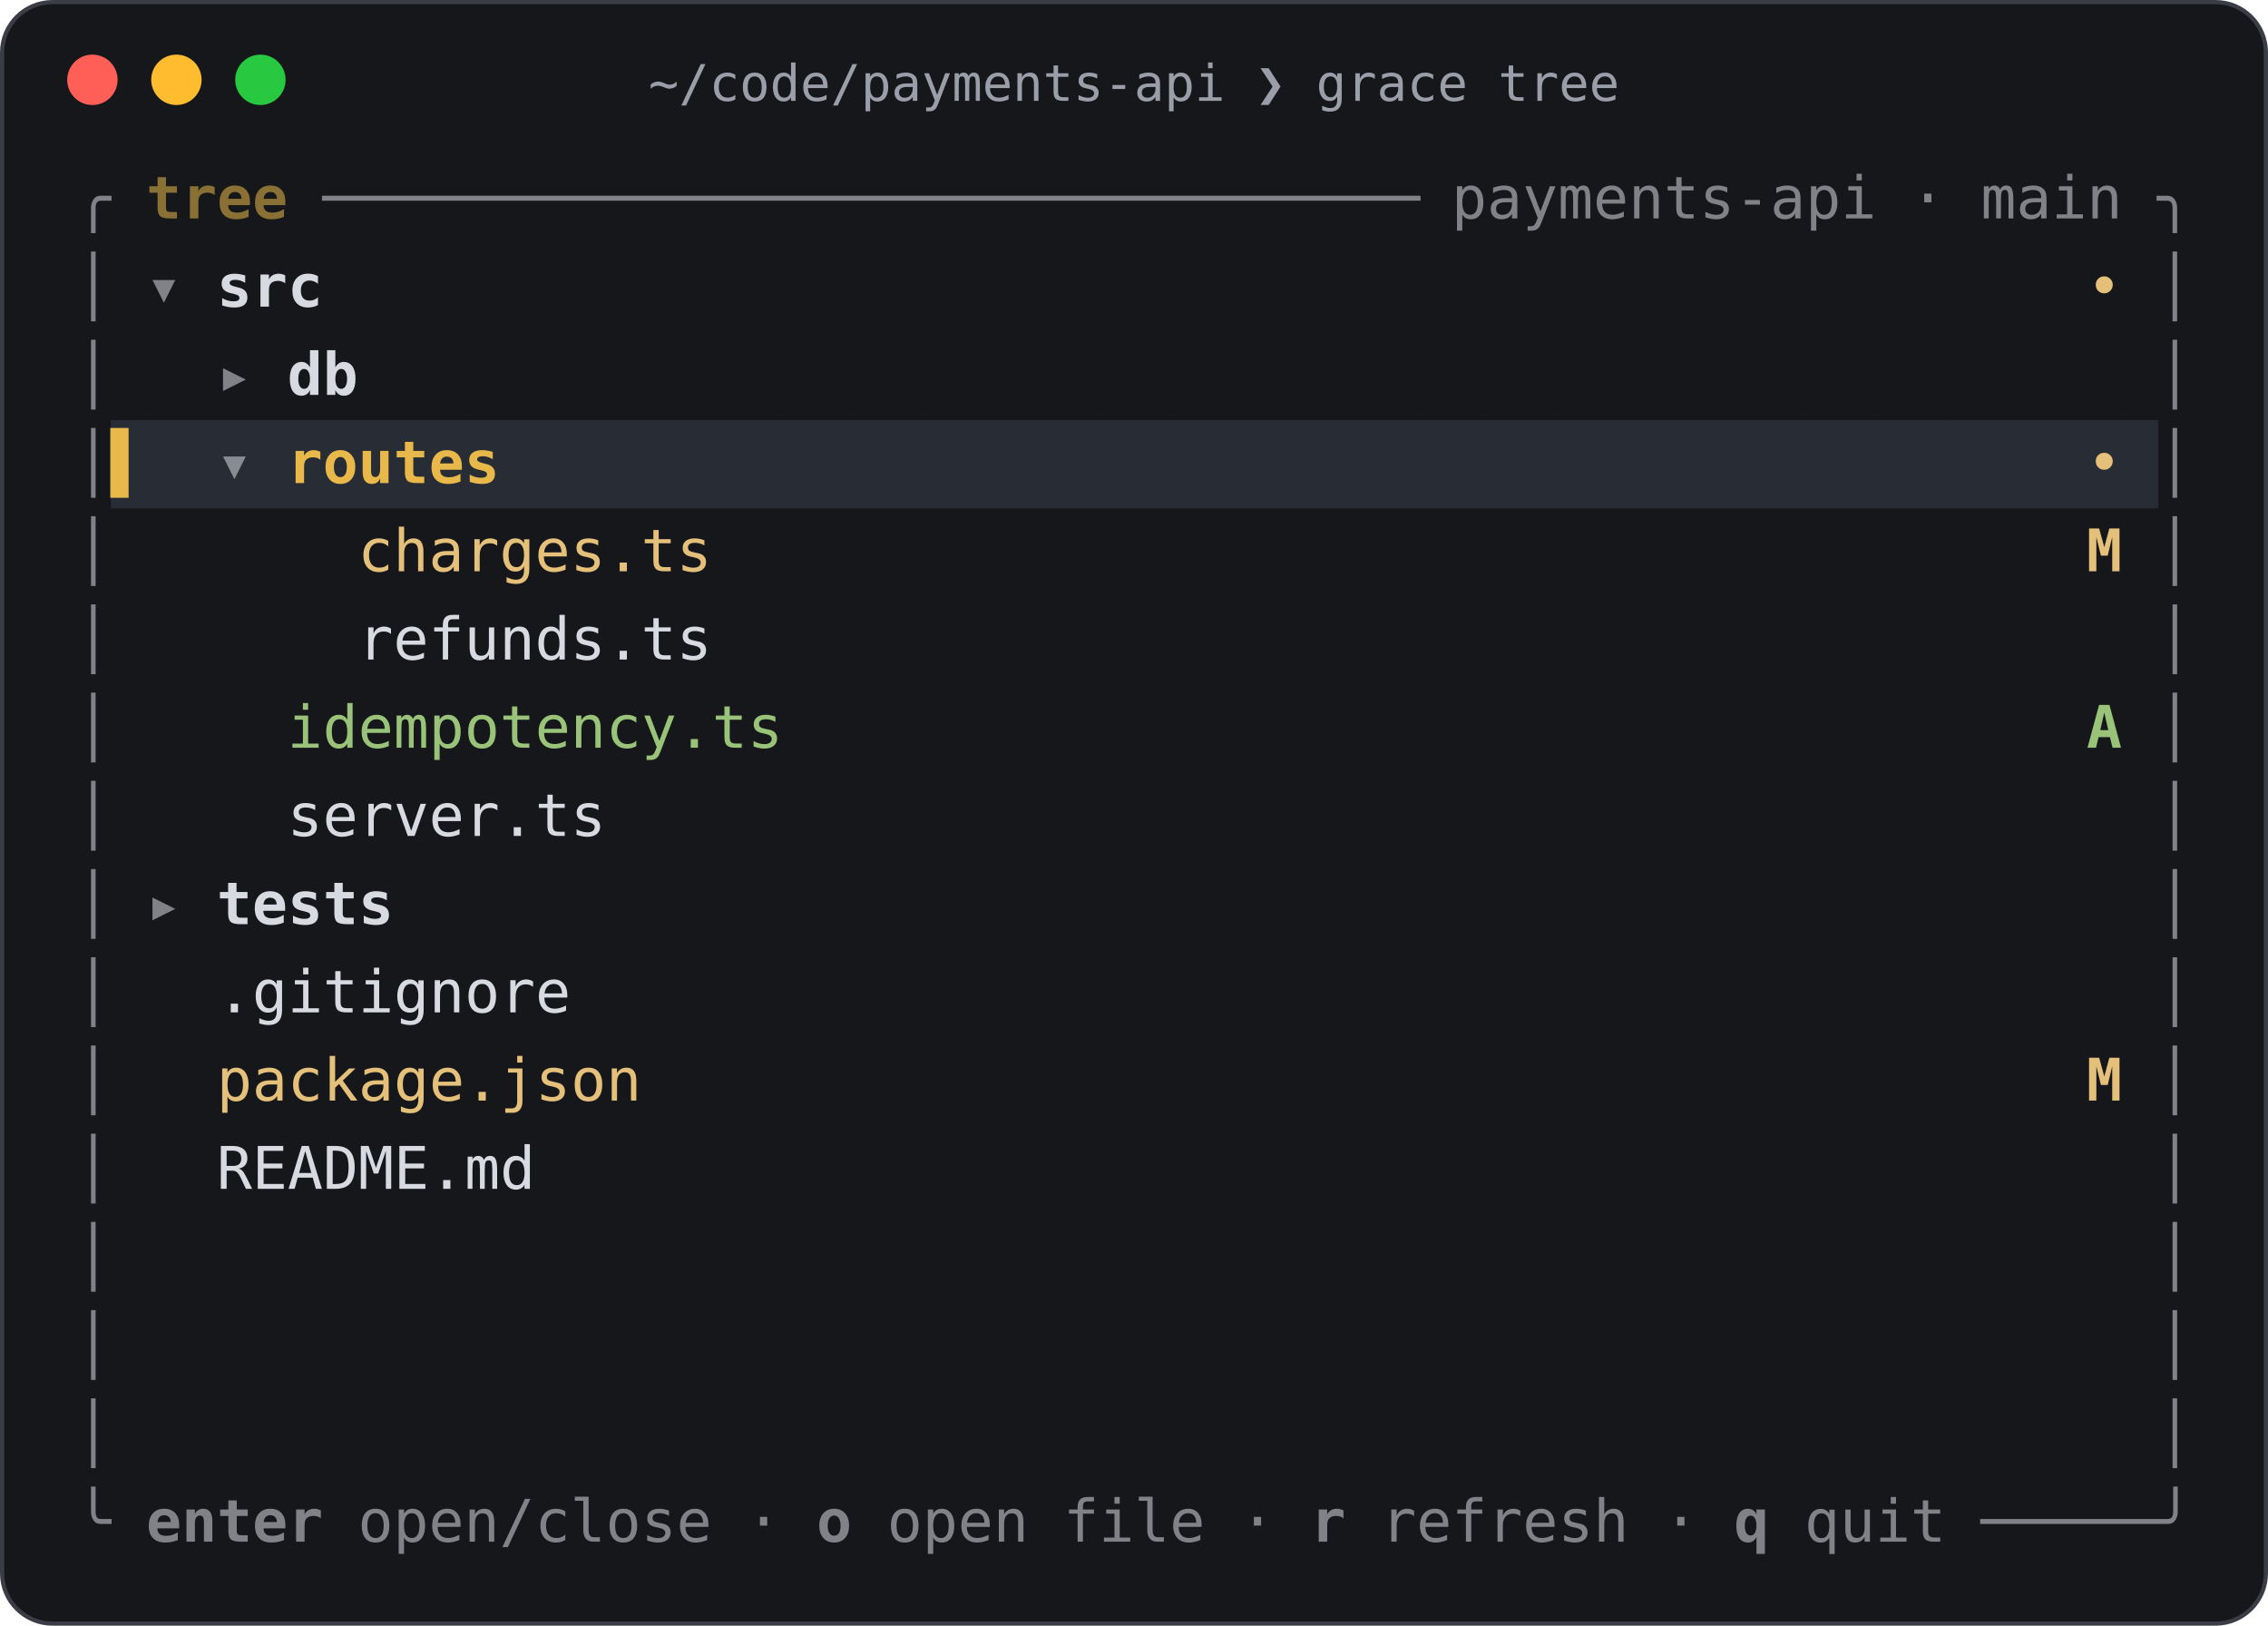
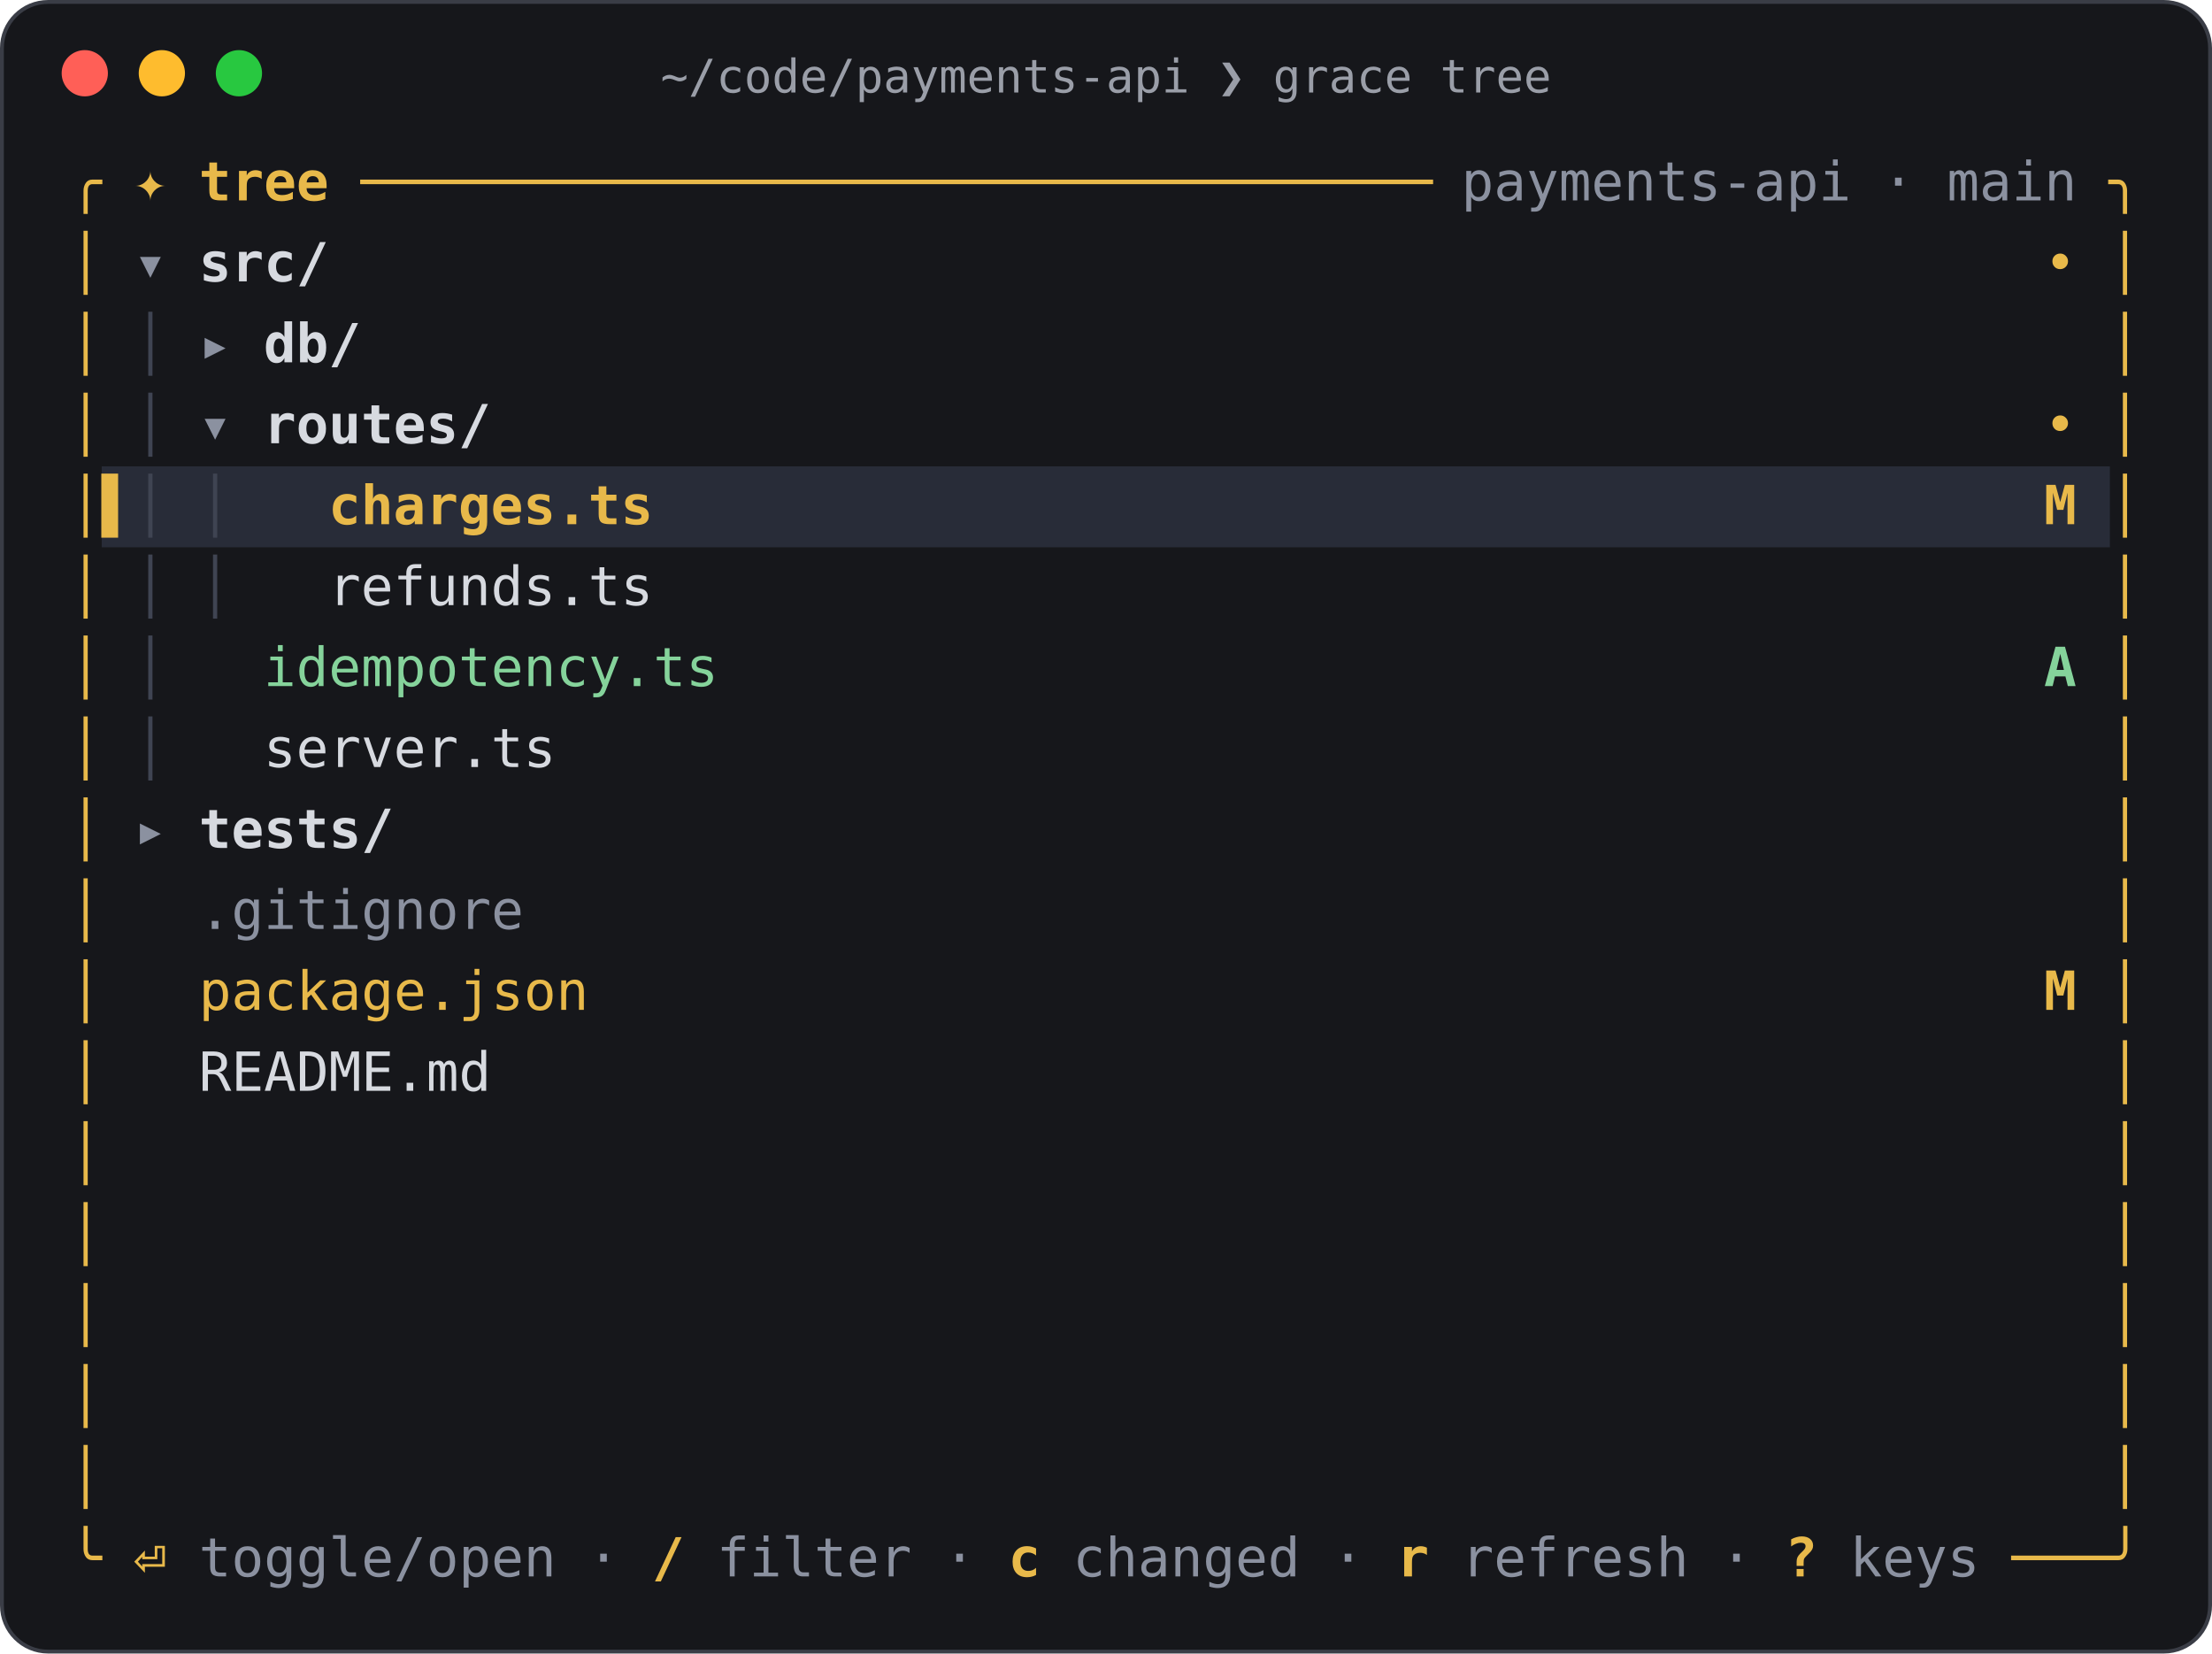
- <svg xmlns="http://www.w3.org/2000/svg" width="540" height="387" viewBox="0 0 540 387" role="img" aria-label="grace tree: the files of a folder with git changes marked">
+ <svg xmlns="http://www.w3.org/2000/svg" width="574" height="429" viewBox="0 0 574 429" role="img" aria-label="grace tree: project files as a tree with indent guides and git status marks">
  <style>text{font-family:ui-monospace,SFMono-Regular,Menlo,Consolas,monospace;font-size:14px;white-space:pre}</style>
-   <rect x="0.5" y="0.5" width="539" height="386" rx="12" fill="#16171b" stroke="#3a3d46" />
+   <rect x="0.5" y="0.5" width="573" height="428" rx="12" fill="#16171b" stroke="#3a3d46" />
  <circle cx="22" cy="19" r="6" fill="#ff5f57" />
  <circle cx="42" cy="19" r="6" fill="#febc2e" />
  <circle cx="62" cy="19" r="6" fill="#28c840" />
-   <text x="270.0" y="24" text-anchor="middle" fill="#9a9ea8" style="font-size:12px">~/code/payments-api ❯ grace tree</text>
-   <text x="18.0" y="52.0" textLength="8.4" lengthAdjust="spacingAndGlyphs" fill="#d7dae0" opacity=".55">╭</text>
-   <text x="34.8" y="52.0" textLength="33.6" lengthAdjust="spacingAndGlyphs" fill="#e8b94a" font-weight="700" opacity=".55">tree</text>
-   <text x="76.8" y="52.0" textLength="260.4" lengthAdjust="spacingAndGlyphs" fill="#d7dae0" opacity=".55">───────────────────────────────</text>
-   <text x="345.6" y="52.0" textLength="100.8" lengthAdjust="spacingAndGlyphs" fill="#d7dae0" opacity=".55">payments-api</text>
-   <text x="454.8" y="52.0" textLength="8.4" lengthAdjust="spacingAndGlyphs" fill="#d7dae0" opacity=".55">·</text>
-   <text x="471.6" y="52.0" textLength="33.6" lengthAdjust="spacingAndGlyphs" fill="#d7dae0" opacity=".55">main</text>
-   <text x="513.6" y="52.0" textLength="8.4" lengthAdjust="spacingAndGlyphs" fill="#d7dae0" opacity=".55">╮</text>
-   <text x="18.0" y="73.0" textLength="8.4" lengthAdjust="spacingAndGlyphs" fill="#d7dae0" opacity=".55">│</text>
-   <text x="34.8" y="73.0" textLength="8.4" lengthAdjust="spacingAndGlyphs" fill="#d7dae0" opacity=".55">▾</text>
-   <text x="51.6" y="73.0" textLength="25.2" lengthAdjust="spacingAndGlyphs" fill="#d7dae0" font-weight="700">src</text>
-   <text x="496.8" y="73.0" textLength="8.4" lengthAdjust="spacingAndGlyphs" fill="#e5c07b">•</text>
-   <text x="513.6" y="73.0" textLength="8.4" lengthAdjust="spacingAndGlyphs" fill="#d7dae0" opacity=".55">│</text>
-   <text x="18.0" y="94.0" textLength="8.4" lengthAdjust="spacingAndGlyphs" fill="#d7dae0" opacity=".55">│</text>
-   <text x="51.6" y="94.0" textLength="8.4" lengthAdjust="spacingAndGlyphs" fill="#d7dae0" opacity=".55">▸</text>
-   <text x="68.4" y="94.0" textLength="16.8" lengthAdjust="spacingAndGlyphs" fill="#d7dae0" font-weight="700">db</text>
-   <text x="513.6" y="94.0" textLength="8.4" lengthAdjust="spacingAndGlyphs" fill="#d7dae0" opacity=".55">│</text>
-   <rect x="26.4" y="100.0" width="8.7" height="21.0" fill="#282c34" />
-   <rect x="34.8" y="100.0" width="8.7" height="21.0" fill="#282c34" />
-   <rect x="43.2" y="100.0" width="8.7" height="21.0" fill="#282c34" />
-   <rect x="51.6" y="100.0" width="8.7" height="21.0" fill="#282c34" />
-   <rect x="60.0" y="100.0" width="8.7" height="21.0" fill="#282c34" />
-   <rect x="68.4" y="100.0" width="8.7" height="21.0" fill="#282c34" />
-   <rect x="76.8" y="100.0" width="8.7" height="21.0" fill="#282c34" />
-   <rect x="85.2" y="100.0" width="8.7" height="21.0" fill="#282c34" />
-   <rect x="93.6" y="100.0" width="8.7" height="21.0" fill="#282c34" />
-   <rect x="102.0" y="100.0" width="8.7" height="21.0" fill="#282c34" />
-   <rect x="110.4" y="100.0" width="8.7" height="21.0" fill="#282c34" />
-   <rect x="118.8" y="100.0" width="8.7" height="21.0" fill="#282c34" />
-   <rect x="127.2" y="100.0" width="8.7" height="21.0" fill="#282c34" />
-   <rect x="135.6" y="100.0" width="8.7" height="21.0" fill="#282c34" />
-   <rect x="144.0" y="100.0" width="8.7" height="21.0" fill="#282c34" />
-   <rect x="152.4" y="100.0" width="8.7" height="21.0" fill="#282c34" />
-   <rect x="160.8" y="100.0" width="8.7" height="21.0" fill="#282c34" />
-   <rect x="169.2" y="100.0" width="8.7" height="21.0" fill="#282c34" />
-   <rect x="177.6" y="100.0" width="8.7" height="21.0" fill="#282c34" />
-   <rect x="186.0" y="100.0" width="8.7" height="21.0" fill="#282c34" />
-   <rect x="194.4" y="100.0" width="8.7" height="21.0" fill="#282c34" />
-   <rect x="202.8" y="100.0" width="8.7" height="21.0" fill="#282c34" />
-   <rect x="211.2" y="100.0" width="8.7" height="21.0" fill="#282c34" />
-   <rect x="219.6" y="100.0" width="8.7" height="21.0" fill="#282c34" />
-   <rect x="228.0" y="100.0" width="8.7" height="21.0" fill="#282c34" />
-   <rect x="236.4" y="100.0" width="8.7" height="21.0" fill="#282c34" />
-   <rect x="244.8" y="100.0" width="8.7" height="21.0" fill="#282c34" />
-   <rect x="253.2" y="100.0" width="8.7" height="21.0" fill="#282c34" />
-   <rect x="261.6" y="100.0" width="8.7" height="21.0" fill="#282c34" />
-   <rect x="270.0" y="100.0" width="8.7" height="21.0" fill="#282c34" />
-   <rect x="278.4" y="100.0" width="8.7" height="21.0" fill="#282c34" />
-   <rect x="286.8" y="100.0" width="8.7" height="21.0" fill="#282c34" />
-   <rect x="295.2" y="100.0" width="8.7" height="21.0" fill="#282c34" />
-   <rect x="303.6" y="100.0" width="8.7" height="21.0" fill="#282c34" />
-   <rect x="312.0" y="100.0" width="8.7" height="21.0" fill="#282c34" />
-   <rect x="320.4" y="100.0" width="8.7" height="21.0" fill="#282c34" />
-   <rect x="328.8" y="100.0" width="8.7" height="21.0" fill="#282c34" />
-   <rect x="337.2" y="100.0" width="8.7" height="21.0" fill="#282c34" />
-   <rect x="345.6" y="100.0" width="8.7" height="21.0" fill="#282c34" />
-   <rect x="354.0" y="100.0" width="8.7" height="21.0" fill="#282c34" />
-   <rect x="362.4" y="100.0" width="8.7" height="21.0" fill="#282c34" />
-   <rect x="370.8" y="100.0" width="8.7" height="21.0" fill="#282c34" />
-   <rect x="379.2" y="100.0" width="8.7" height="21.0" fill="#282c34" />
-   <rect x="387.6" y="100.0" width="8.7" height="21.0" fill="#282c34" />
-   <rect x="396.0" y="100.0" width="8.7" height="21.0" fill="#282c34" />
-   <rect x="404.4" y="100.0" width="8.7" height="21.0" fill="#282c34" />
-   <rect x="412.8" y="100.0" width="8.7" height="21.0" fill="#282c34" />
-   <rect x="421.2" y="100.0" width="8.7" height="21.0" fill="#282c34" />
-   <rect x="429.6" y="100.0" width="8.7" height="21.0" fill="#282c34" />
-   <rect x="438.0" y="100.0" width="8.7" height="21.0" fill="#282c34" />
-   <rect x="446.4" y="100.0" width="8.7" height="21.0" fill="#282c34" />
-   <rect x="454.8" y="100.0" width="8.7" height="21.0" fill="#282c34" />
-   <rect x="463.2" y="100.0" width="8.7" height="21.0" fill="#282c34" />
-   <rect x="471.6" y="100.0" width="8.7" height="21.0" fill="#282c34" />
-   <rect x="480.0" y="100.0" width="8.7" height="21.0" fill="#282c34" />
-   <rect x="488.4" y="100.0" width="8.7" height="21.0" fill="#282c34" />
-   <rect x="496.8" y="100.0" width="8.7" height="21.0" fill="#282c34" />
-   <rect x="505.2" y="100.0" width="8.7" height="21.0" fill="#282c34" />
-   <text x="18.0" y="115.0" textLength="8.4" lengthAdjust="spacingAndGlyphs" fill="#d7dae0" opacity=".55">│</text>
-   <text x="26.4" y="115.0" textLength="8.4" lengthAdjust="spacingAndGlyphs" fill="#e8b94a">▌</text>
-   <text x="51.6" y="115.0" textLength="8.4" lengthAdjust="spacingAndGlyphs" fill="#d7dae0" opacity=".55">▾</text>
-   <text x="68.4" y="115.0" textLength="50.4" lengthAdjust="spacingAndGlyphs" fill="#e8b94a" font-weight="700">routes</text>
-   <text x="496.8" y="115.0" textLength="8.4" lengthAdjust="spacingAndGlyphs" fill="#e5c07b">•</text>
-   <text x="513.6" y="115.0" textLength="8.4" lengthAdjust="spacingAndGlyphs" fill="#d7dae0" opacity=".55">│</text>
-   <text x="18.0" y="136.0" textLength="8.4" lengthAdjust="spacingAndGlyphs" fill="#d7dae0" opacity=".55">│</text>
-   <text x="85.2" y="136.0" textLength="84.0" lengthAdjust="spacingAndGlyphs" fill="#e5c07b">charges.ts</text>
-   <text x="496.8" y="136.0" textLength="8.4" lengthAdjust="spacingAndGlyphs" fill="#e5c07b" font-weight="700">M</text>
-   <text x="513.6" y="136.0" textLength="8.4" lengthAdjust="spacingAndGlyphs" fill="#d7dae0" opacity=".55">│</text>
-   <text x="18.0" y="157.0" textLength="8.4" lengthAdjust="spacingAndGlyphs" fill="#d7dae0" opacity=".55">│</text>
+   <text x="287.0" y="24" text-anchor="middle" fill="#9a9ea8" style="font-size:12px">~/code/payments-api ❯ grace tree</text>
+   <text x="18.0" y="52.0" textLength="8.4" lengthAdjust="spacingAndGlyphs" fill="#e8b94a">╭</text>
+   <text x="34.8" y="52.0" textLength="8.4" lengthAdjust="spacingAndGlyphs" fill="#e8b94a" font-weight="700">✦</text>
+   <text x="51.6" y="52.0" textLength="33.6" lengthAdjust="spacingAndGlyphs" fill="#e8b94a" font-weight="700">tree</text>
+   <text x="93.6" y="52.0" textLength="277.2" lengthAdjust="spacingAndGlyphs" fill="#e8b94a">─────────────────────────────────</text>
+   <text x="379.2" y="52.0" textLength="100.8" lengthAdjust="spacingAndGlyphs" fill="#8b91a0">payments-api</text>
+   <text x="488.4" y="52.0" textLength="8.4" lengthAdjust="spacingAndGlyphs" fill="#8b91a0">·</text>
+   <text x="505.2" y="52.0" textLength="33.6" lengthAdjust="spacingAndGlyphs" fill="#8b91a0">main</text>
+   <text x="547.2" y="52.0" textLength="8.4" lengthAdjust="spacingAndGlyphs" fill="#e8b94a">╮</text>
+   <text x="18.0" y="73.0" textLength="8.4" lengthAdjust="spacingAndGlyphs" fill="#e8b94a">│</text>
+   <text x="34.8" y="73.0" textLength="8.4" lengthAdjust="spacingAndGlyphs" fill="#8b91a0">▾</text>
+   <text x="51.6" y="73.0" textLength="33.6" lengthAdjust="spacingAndGlyphs" fill="#d7dae0" font-weight="700">src/</text>
+   <text x="530.4" y="73.0" textLength="8.4" lengthAdjust="spacingAndGlyphs" fill="#e8b94a">•</text>
+   <text x="547.2" y="73.0" textLength="8.4" lengthAdjust="spacingAndGlyphs" fill="#e8b94a">│</text>
+   <text x="18.0" y="94.0" textLength="8.4" lengthAdjust="spacingAndGlyphs" fill="#e8b94a">│</text>
+   <text x="34.8" y="94.0" textLength="8.4" lengthAdjust="spacingAndGlyphs" fill="#3f4452">│</text>
+   <text x="51.6" y="94.0" textLength="8.4" lengthAdjust="spacingAndGlyphs" fill="#8b91a0">▸</text>
+   <text x="68.4" y="94.0" textLength="25.2" lengthAdjust="spacingAndGlyphs" fill="#d7dae0" font-weight="700">db/</text>
+   <text x="547.2" y="94.0" textLength="8.4" lengthAdjust="spacingAndGlyphs" fill="#e8b94a">│</text>
+   <text x="18.0" y="115.0" textLength="8.4" lengthAdjust="spacingAndGlyphs" fill="#e8b94a">│</text>
+   <text x="34.8" y="115.0" textLength="8.4" lengthAdjust="spacingAndGlyphs" fill="#3f4452">│</text>
+   <text x="51.6" y="115.0" textLength="8.4" lengthAdjust="spacingAndGlyphs" fill="#8b91a0">▾</text>
+   <text x="68.4" y="115.0" textLength="58.8" lengthAdjust="spacingAndGlyphs" fill="#d7dae0" font-weight="700">routes/</text>
+   <text x="530.4" y="115.0" textLength="8.4" lengthAdjust="spacingAndGlyphs" fill="#e8b94a">•</text>
+   <text x="547.2" y="115.0" textLength="8.4" lengthAdjust="spacingAndGlyphs" fill="#e8b94a">│</text>
+   <rect x="26.4" y="121.0" width="521.1" height="21.0" fill="#282c38" />
+   <text x="18.0" y="136.0" textLength="16.8" lengthAdjust="spacingAndGlyphs" fill="#e8b94a">│▌</text>
+   <text x="34.8" y="136.0" textLength="8.4" lengthAdjust="spacingAndGlyphs" fill="#3f4452">│</text>
+   <text x="51.6" y="136.0" textLength="8.4" lengthAdjust="spacingAndGlyphs" fill="#3f4452">│</text>
+   <text x="85.2" y="136.0" textLength="84.0" lengthAdjust="spacingAndGlyphs" fill="#e8b94a" font-weight="700">charges.ts</text>
+   <text x="530.4" y="136.0" textLength="8.4" lengthAdjust="spacingAndGlyphs" fill="#e8b94a" font-weight="700">M</text>
+   <text x="547.2" y="136.0" textLength="8.4" lengthAdjust="spacingAndGlyphs" fill="#e8b94a">│</text>
+   <text x="18.0" y="157.0" textLength="8.4" lengthAdjust="spacingAndGlyphs" fill="#e8b94a">│</text>
+   <text x="34.8" y="157.0" textLength="8.4" lengthAdjust="spacingAndGlyphs" fill="#3f4452">│</text>
+   <text x="51.6" y="157.0" textLength="8.4" lengthAdjust="spacingAndGlyphs" fill="#3f4452">│</text>
  <text x="85.2" y="157.0" textLength="84.0" lengthAdjust="spacingAndGlyphs" fill="#d7dae0">refunds.ts</text>
-   <text x="513.6" y="157.0" textLength="8.4" lengthAdjust="spacingAndGlyphs" fill="#d7dae0" opacity=".55">│</text>
-   <text x="18.0" y="178.0" textLength="8.4" lengthAdjust="spacingAndGlyphs" fill="#d7dae0" opacity=".55">│</text>
-   <text x="68.4" y="178.0" textLength="117.6" lengthAdjust="spacingAndGlyphs" fill="#98c379">idempotency.ts</text>
-   <text x="496.8" y="178.0" textLength="8.4" lengthAdjust="spacingAndGlyphs" fill="#98c379" font-weight="700">A</text>
-   <text x="513.6" y="178.0" textLength="8.4" lengthAdjust="spacingAndGlyphs" fill="#d7dae0" opacity=".55">│</text>
-   <text x="18.0" y="199.0" textLength="8.4" lengthAdjust="spacingAndGlyphs" fill="#d7dae0" opacity=".55">│</text>
+   <text x="547.2" y="157.0" textLength="8.4" lengthAdjust="spacingAndGlyphs" fill="#e8b94a">│</text>
+   <text x="18.0" y="178.0" textLength="8.4" lengthAdjust="spacingAndGlyphs" fill="#e8b94a">│</text>
+   <text x="34.8" y="178.0" textLength="8.4" lengthAdjust="spacingAndGlyphs" fill="#3f4452">│</text>
+   <text x="68.4" y="178.0" textLength="117.6" lengthAdjust="spacingAndGlyphs" fill="#85d39b">idempotency.ts</text>
+   <text x="530.4" y="178.0" textLength="8.4" lengthAdjust="spacingAndGlyphs" fill="#85d39b" font-weight="700">A</text>
+   <text x="547.2" y="178.0" textLength="8.4" lengthAdjust="spacingAndGlyphs" fill="#e8b94a">│</text>
+   <text x="18.0" y="199.0" textLength="8.4" lengthAdjust="spacingAndGlyphs" fill="#e8b94a">│</text>
+   <text x="34.8" y="199.0" textLength="8.4" lengthAdjust="spacingAndGlyphs" fill="#3f4452">│</text>
  <text x="68.4" y="199.0" textLength="75.6" lengthAdjust="spacingAndGlyphs" fill="#d7dae0">server.ts</text>
-   <text x="513.6" y="199.0" textLength="8.4" lengthAdjust="spacingAndGlyphs" fill="#d7dae0" opacity=".55">│</text>
-   <text x="18.0" y="220.0" textLength="8.4" lengthAdjust="spacingAndGlyphs" fill="#d7dae0" opacity=".55">│</text>
-   <text x="34.8" y="220.0" textLength="8.4" lengthAdjust="spacingAndGlyphs" fill="#d7dae0" opacity=".55">▸</text>
-   <text x="51.6" y="220.0" textLength="42.0" lengthAdjust="spacingAndGlyphs" fill="#d7dae0" font-weight="700">tests</text>
-   <text x="513.6" y="220.0" textLength="8.4" lengthAdjust="spacingAndGlyphs" fill="#d7dae0" opacity=".55">│</text>
-   <text x="18.0" y="241.0" textLength="8.4" lengthAdjust="spacingAndGlyphs" fill="#d7dae0" opacity=".55">│</text>
-   <text x="51.6" y="241.0" textLength="84.0" lengthAdjust="spacingAndGlyphs" fill="#d7dae0">.gitignore</text>
-   <text x="513.6" y="241.0" textLength="8.4" lengthAdjust="spacingAndGlyphs" fill="#d7dae0" opacity=".55">│</text>
-   <text x="18.0" y="262.0" textLength="8.4" lengthAdjust="spacingAndGlyphs" fill="#d7dae0" opacity=".55">│</text>
-   <text x="51.6" y="262.0" textLength="100.8" lengthAdjust="spacingAndGlyphs" fill="#e5c07b">package.json</text>
-   <text x="496.8" y="262.0" textLength="8.4" lengthAdjust="spacingAndGlyphs" fill="#e5c07b" font-weight="700">M</text>
-   <text x="513.6" y="262.0" textLength="8.4" lengthAdjust="spacingAndGlyphs" fill="#d7dae0" opacity=".55">│</text>
-   <text x="18.0" y="283.0" textLength="8.4" lengthAdjust="spacingAndGlyphs" fill="#d7dae0" opacity=".55">│</text>
+   <text x="547.2" y="199.0" textLength="8.4" lengthAdjust="spacingAndGlyphs" fill="#e8b94a">│</text>
+   <text x="18.0" y="220.0" textLength="8.4" lengthAdjust="spacingAndGlyphs" fill="#e8b94a">│</text>
+   <text x="34.8" y="220.0" textLength="8.4" lengthAdjust="spacingAndGlyphs" fill="#8b91a0">▸</text>
+   <text x="51.6" y="220.0" textLength="50.4" lengthAdjust="spacingAndGlyphs" fill="#d7dae0" font-weight="700">tests/</text>
+   <text x="547.2" y="220.0" textLength="8.4" lengthAdjust="spacingAndGlyphs" fill="#e8b94a">│</text>
+   <text x="18.0" y="241.0" textLength="8.4" lengthAdjust="spacingAndGlyphs" fill="#e8b94a">│</text>
+   <text x="51.6" y="241.0" textLength="84.0" lengthAdjust="spacingAndGlyphs" fill="#8b91a0">.gitignore</text>
+   <text x="547.2" y="241.0" textLength="8.4" lengthAdjust="spacingAndGlyphs" fill="#e8b94a">│</text>
+   <text x="18.0" y="262.0" textLength="8.4" lengthAdjust="spacingAndGlyphs" fill="#e8b94a">│</text>
+   <text x="51.6" y="262.0" textLength="100.8" lengthAdjust="spacingAndGlyphs" fill="#e8b94a">package.json</text>
+   <text x="530.4" y="262.0" textLength="8.4" lengthAdjust="spacingAndGlyphs" fill="#e8b94a" font-weight="700">M</text>
+   <text x="547.2" y="262.0" textLength="8.4" lengthAdjust="spacingAndGlyphs" fill="#e8b94a">│</text>
+   <text x="18.0" y="283.0" textLength="8.4" lengthAdjust="spacingAndGlyphs" fill="#e8b94a">│</text>
  <text x="51.6" y="283.0" textLength="75.6" lengthAdjust="spacingAndGlyphs" fill="#d7dae0">README.md</text>
-   <text x="513.6" y="283.0" textLength="8.4" lengthAdjust="spacingAndGlyphs" fill="#d7dae0" opacity=".55">│</text>
-   <text x="18.0" y="304.0" textLength="8.4" lengthAdjust="spacingAndGlyphs" fill="#d7dae0" opacity=".55">│</text>
-   <text x="513.6" y="304.0" textLength="8.4" lengthAdjust="spacingAndGlyphs" fill="#d7dae0" opacity=".55">│</text>
-   <text x="18.0" y="325.0" textLength="8.4" lengthAdjust="spacingAndGlyphs" fill="#d7dae0" opacity=".55">│</text>
-   <text x="513.6" y="325.0" textLength="8.4" lengthAdjust="spacingAndGlyphs" fill="#d7dae0" opacity=".55">│</text>
-   <text x="18.0" y="346.0" textLength="8.4" lengthAdjust="spacingAndGlyphs" fill="#d7dae0" opacity=".55">│</text>
-   <text x="513.6" y="346.0" textLength="8.4" lengthAdjust="spacingAndGlyphs" fill="#d7dae0" opacity=".55">│</text>
-   <text x="18.0" y="367.0" textLength="8.4" lengthAdjust="spacingAndGlyphs" fill="#d7dae0" opacity=".55">╰</text>
-   <text x="34.8" y="367.0" textLength="42.0" lengthAdjust="spacingAndGlyphs" fill="#d7dae0" font-weight="700" opacity=".55">enter</text>
-   <text x="85.2" y="367.0" textLength="84.0" lengthAdjust="spacingAndGlyphs" fill="#d7dae0" opacity=".55">open/close</text>
-   <text x="177.6" y="367.0" textLength="8.4" lengthAdjust="spacingAndGlyphs" fill="#d7dae0" opacity=".55">·</text>
-   <text x="194.4" y="367.0" textLength="8.4" lengthAdjust="spacingAndGlyphs" fill="#d7dae0" font-weight="700" opacity=".55">o</text>
-   <text x="211.2" y="367.0" textLength="33.6" lengthAdjust="spacingAndGlyphs" fill="#d7dae0" opacity=".55">open</text>
-   <text x="253.2" y="367.0" textLength="33.6" lengthAdjust="spacingAndGlyphs" fill="#d7dae0" opacity=".55">file</text>
-   <text x="295.2" y="367.0" textLength="8.4" lengthAdjust="spacingAndGlyphs" fill="#d7dae0" opacity=".55">·</text>
-   <text x="312.0" y="367.0" textLength="8.4" lengthAdjust="spacingAndGlyphs" fill="#d7dae0" font-weight="700" opacity=".55">r</text>
-   <text x="328.8" y="367.0" textLength="58.8" lengthAdjust="spacingAndGlyphs" fill="#d7dae0" opacity=".55">refresh</text>
-   <text x="396.0" y="367.0" textLength="8.4" lengthAdjust="spacingAndGlyphs" fill="#d7dae0" opacity=".55">·</text>
-   <text x="412.8" y="367.0" textLength="8.4" lengthAdjust="spacingAndGlyphs" fill="#d7dae0" font-weight="700" opacity=".55">q</text>
-   <text x="429.6" y="367.0" textLength="33.6" lengthAdjust="spacingAndGlyphs" fill="#d7dae0" opacity=".55">quit</text>
-   <text x="471.6" y="367.0" textLength="50.4" lengthAdjust="spacingAndGlyphs" fill="#d7dae0" opacity=".55">─────╯</text>
+   <text x="547.2" y="283.0" textLength="8.4" lengthAdjust="spacingAndGlyphs" fill="#e8b94a">│</text>
+   <text x="18.0" y="304.0" textLength="8.4" lengthAdjust="spacingAndGlyphs" fill="#e8b94a">│</text>
+   <text x="547.2" y="304.0" textLength="8.4" lengthAdjust="spacingAndGlyphs" fill="#e8b94a">│</text>
+   <text x="18.0" y="325.0" textLength="8.4" lengthAdjust="spacingAndGlyphs" fill="#e8b94a">│</text>
+   <text x="547.2" y="325.0" textLength="8.4" lengthAdjust="spacingAndGlyphs" fill="#e8b94a">│</text>
+   <text x="18.0" y="346.0" textLength="8.4" lengthAdjust="spacingAndGlyphs" fill="#e8b94a">│</text>
+   <text x="547.2" y="346.0" textLength="8.4" lengthAdjust="spacingAndGlyphs" fill="#e8b94a">│</text>
+   <text x="18.0" y="367.0" textLength="8.4" lengthAdjust="spacingAndGlyphs" fill="#e8b94a">│</text>
+   <text x="547.2" y="367.0" textLength="8.4" lengthAdjust="spacingAndGlyphs" fill="#e8b94a">│</text>
+   <text x="18.0" y="388.0" textLength="8.4" lengthAdjust="spacingAndGlyphs" fill="#e8b94a">│</text>
+   <text x="547.2" y="388.0" textLength="8.4" lengthAdjust="spacingAndGlyphs" fill="#e8b94a">│</text>
+   <text x="18.0" y="409.0" textLength="8.4" lengthAdjust="spacingAndGlyphs" fill="#e8b94a">╰</text>
+   <text x="34.8" y="409.0" textLength="8.4" lengthAdjust="spacingAndGlyphs" fill="#e8b94a" font-weight="700">⏎</text>
+   <text x="51.6" y="409.0" textLength="92.4" lengthAdjust="spacingAndGlyphs" fill="#8b91a0">toggle/open</text>
+   <text x="152.4" y="409.0" textLength="8.4" lengthAdjust="spacingAndGlyphs" fill="#8b91a0">·</text>
+   <text x="169.2" y="409.0" textLength="8.4" lengthAdjust="spacingAndGlyphs" fill="#e8b94a" font-weight="700">/</text>
+   <text x="186.0" y="409.0" textLength="50.4" lengthAdjust="spacingAndGlyphs" fill="#8b91a0">filter</text>
+   <text x="244.8" y="409.0" textLength="8.4" lengthAdjust="spacingAndGlyphs" fill="#8b91a0">·</text>
+   <text x="261.6" y="409.0" textLength="8.4" lengthAdjust="spacingAndGlyphs" fill="#e8b94a" font-weight="700">c</text>
+   <text x="278.4" y="409.0" textLength="58.8" lengthAdjust="spacingAndGlyphs" fill="#8b91a0">changed</text>
+   <text x="345.6" y="409.0" textLength="8.4" lengthAdjust="spacingAndGlyphs" fill="#8b91a0">·</text>
+   <text x="362.4" y="409.0" textLength="8.4" lengthAdjust="spacingAndGlyphs" fill="#e8b94a" font-weight="700">r</text>
+   <text x="379.2" y="409.0" textLength="58.8" lengthAdjust="spacingAndGlyphs" fill="#8b91a0">refresh</text>
+   <text x="446.4" y="409.0" textLength="8.4" lengthAdjust="spacingAndGlyphs" fill="#8b91a0">·</text>
+   <text x="463.2" y="409.0" textLength="8.4" lengthAdjust="spacingAndGlyphs" fill="#e8b94a" font-weight="700">?</text>
+   <text x="480.0" y="409.0" textLength="33.6" lengthAdjust="spacingAndGlyphs" fill="#8b91a0">keys</text>
+   <text x="522.0" y="409.0" textLength="33.6" lengthAdjust="spacingAndGlyphs" fill="#e8b94a">───╯</text>
</svg>
